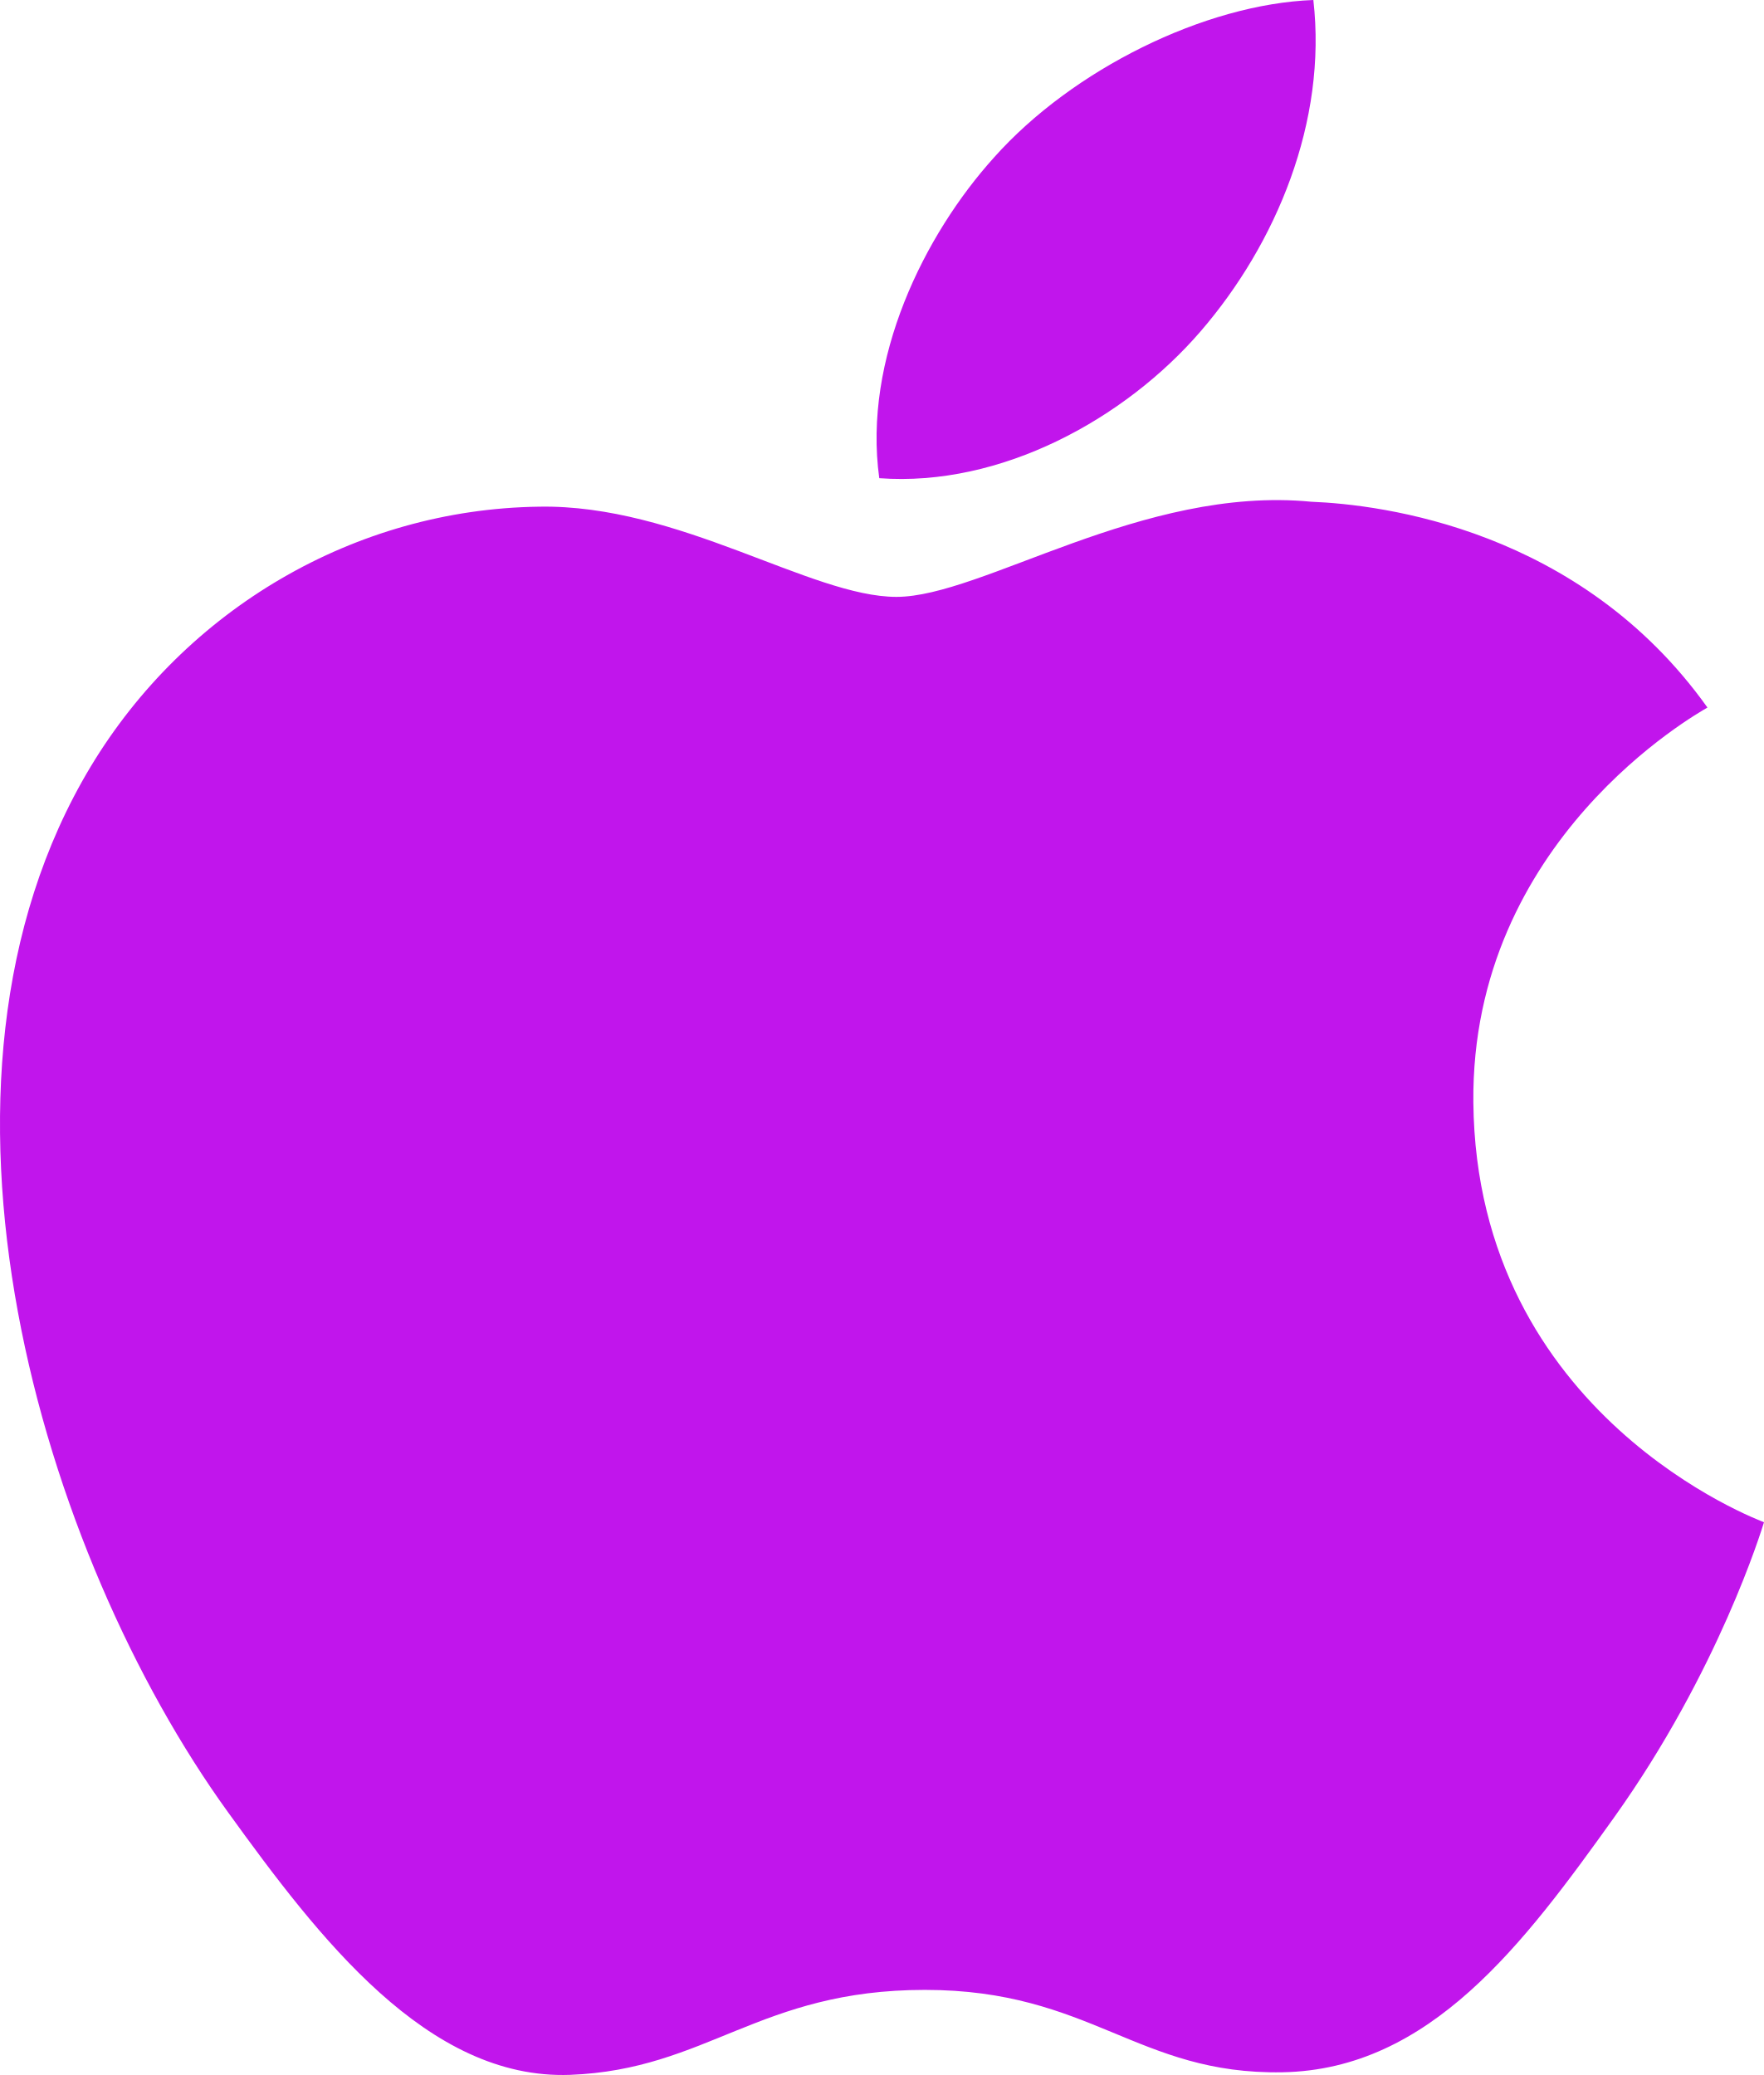
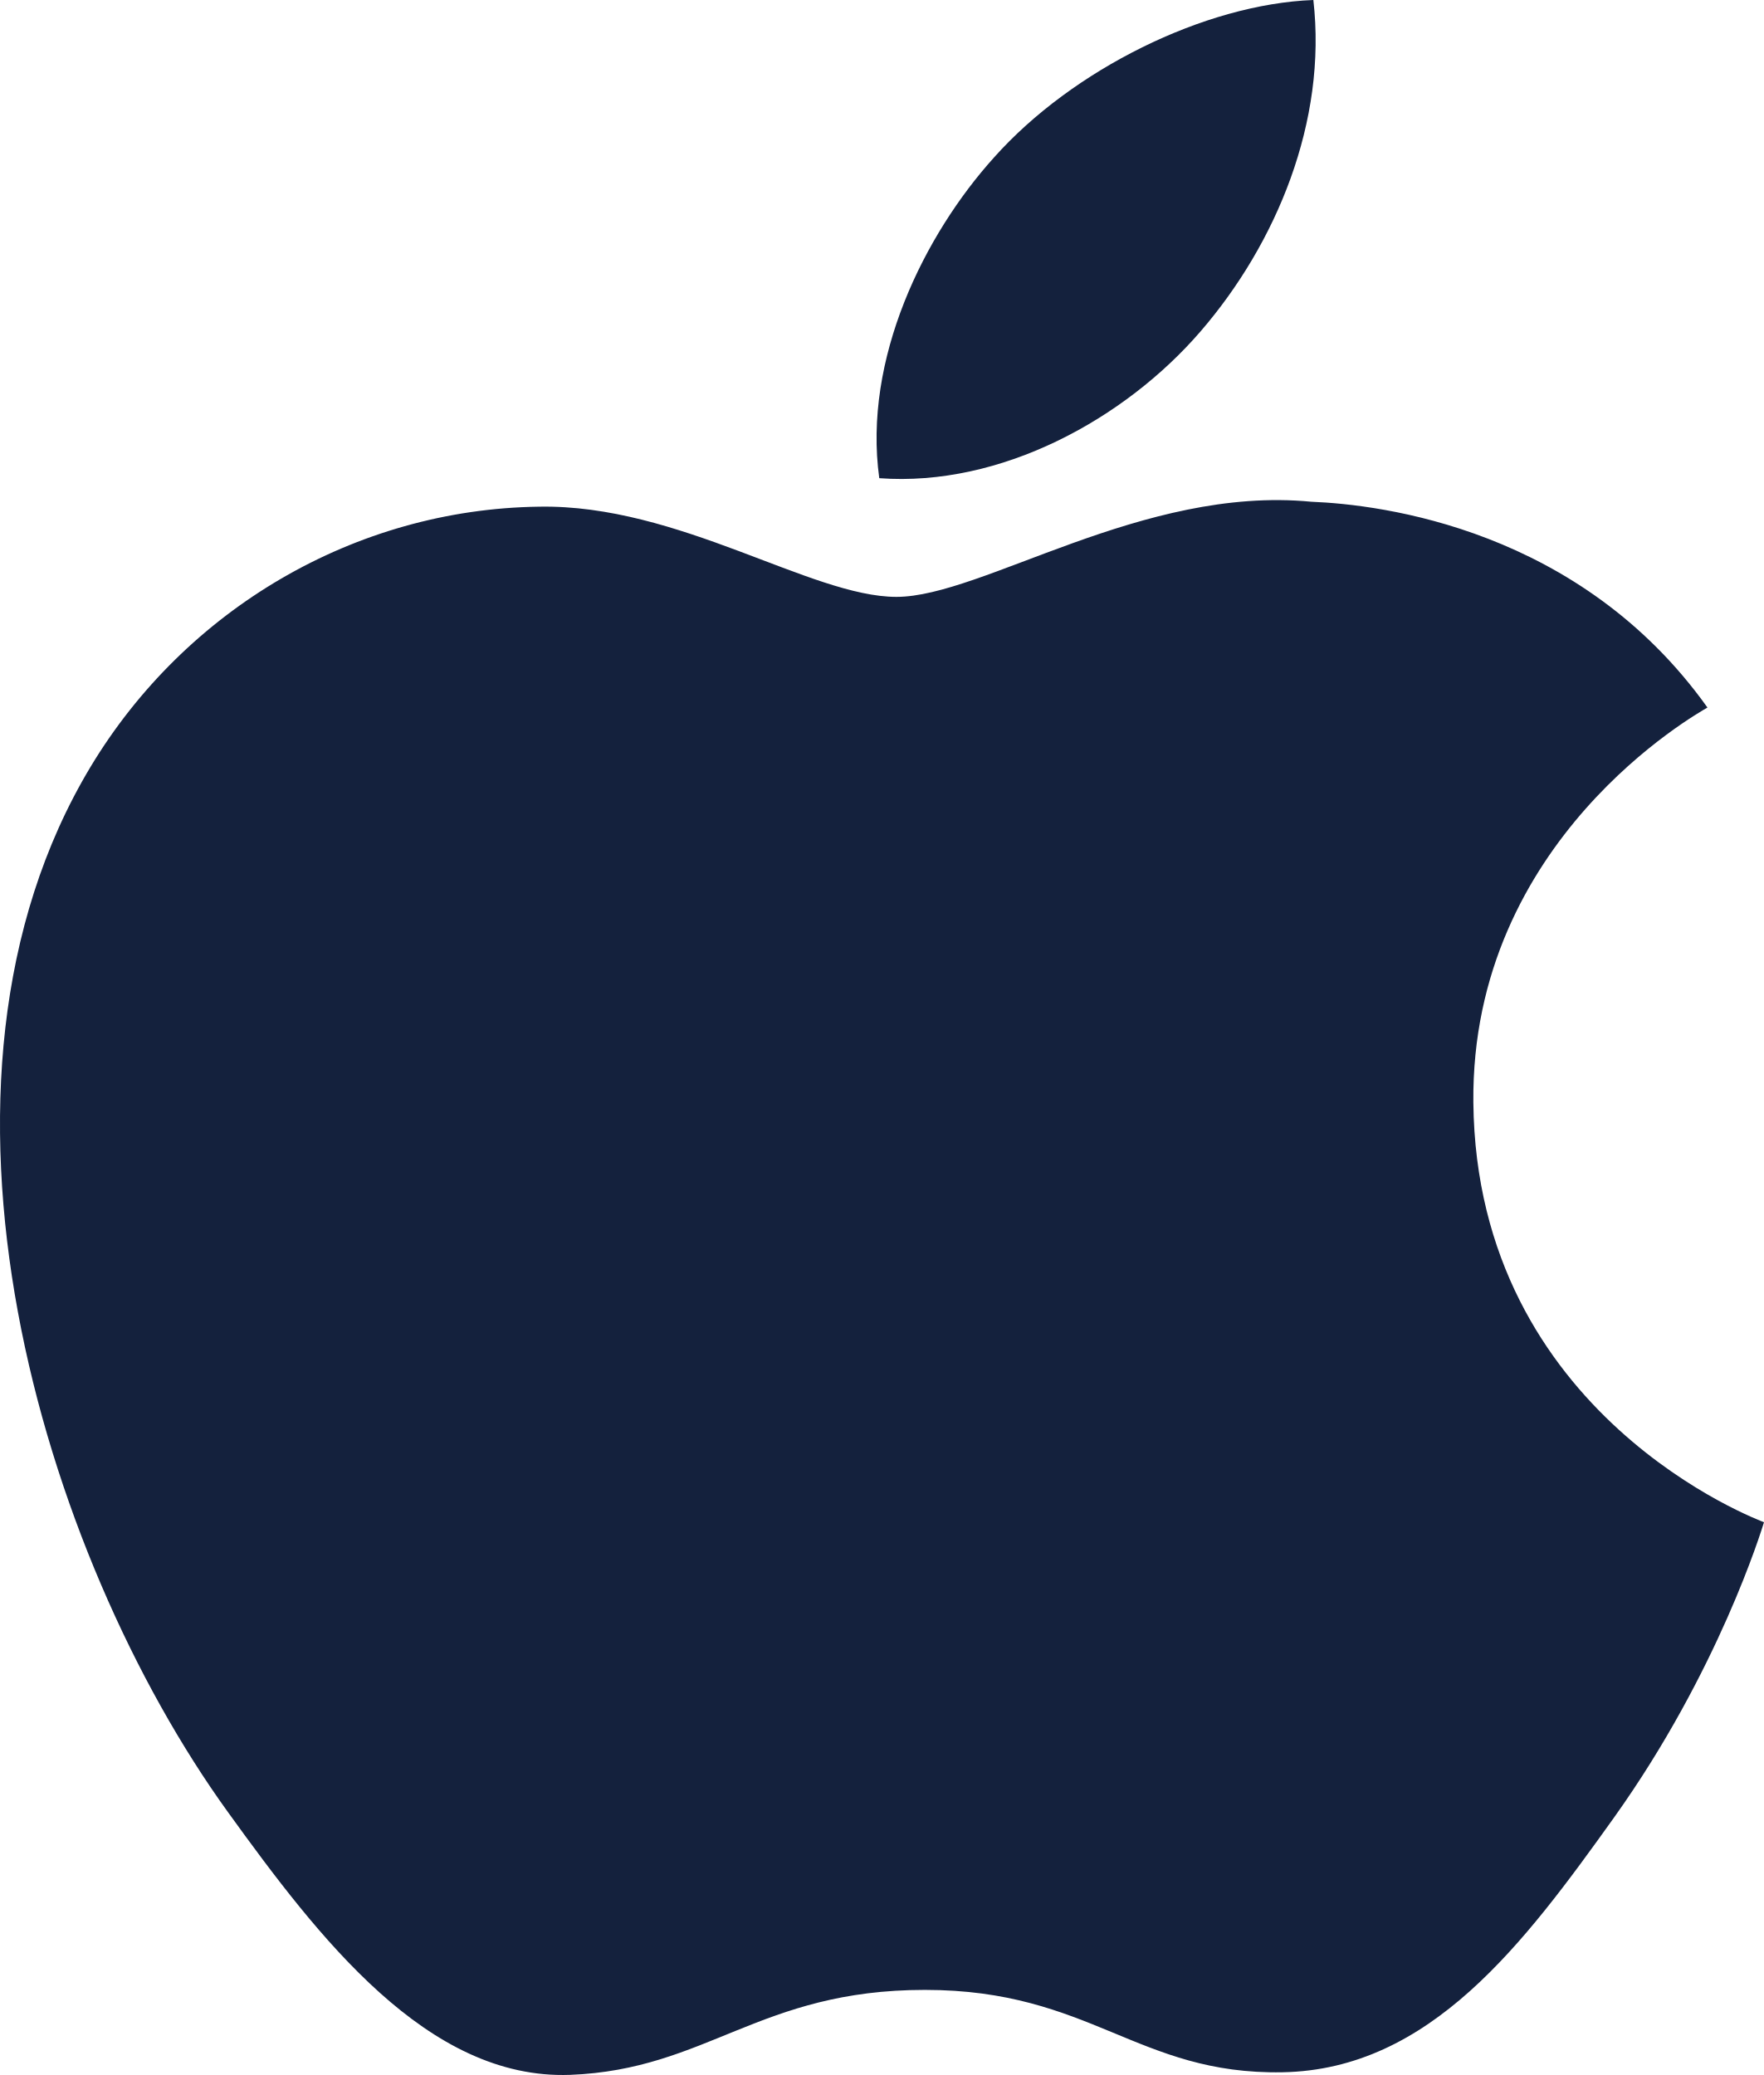
<svg xmlns="http://www.w3.org/2000/svg" width="51" height="60" viewBox="0 0 51 60" fill="none">
-   <path fill-rule="evenodd" clip-rule="evenodd" d="M34.713 9.579C36.9 7.044 38.374 3.513 37.971 0C34.819 0.12 31.006 2.013 28.746 4.545C26.716 6.792 24.945 10.383 25.421 13.827C28.937 14.088 32.525 12.117 34.713 9.579ZM42.597 31.875C42.685 40.956 50.909 43.977 51 44.016C50.933 44.229 49.687 48.32 46.668 52.55C44.056 56.204 41.347 59.843 37.079 59.921C32.886 59.996 31.537 57.539 26.74 57.539C21.947 57.539 20.449 59.843 16.481 59.996C12.361 60.143 9.221 56.042 6.591 52.4C1.21 44.952 -2.901 31.35 2.62 22.17C5.363 17.613 10.262 14.723 15.583 14.651C19.627 14.576 23.446 17.259 25.918 17.259C28.391 17.259 33.032 14.034 37.91 14.508C39.952 14.589 45.685 15.297 49.365 20.459C49.068 20.637 42.524 24.285 42.597 31.875Z" fill="#C115EC" />
+   <path fill-rule="evenodd" clip-rule="evenodd" d="M34.713 9.579C36.9 7.044 38.374 3.513 37.971 0C34.819 0.12 31.006 2.013 28.746 4.545C26.716 6.792 24.945 10.383 25.421 13.827C28.937 14.088 32.525 12.117 34.713 9.579ZM42.597 31.875C42.685 40.956 50.909 43.977 51 44.016C50.933 44.229 49.687 48.32 46.668 52.55C44.056 56.204 41.347 59.843 37.079 59.921C32.886 59.996 31.537 57.539 26.74 57.539C21.947 57.539 20.449 59.843 16.481 59.996C12.361 60.143 9.221 56.042 6.591 52.4C1.21 44.952 -2.901 31.35 2.62 22.17C5.363 17.613 10.262 14.723 15.583 14.651C19.627 14.576 23.446 17.259 25.918 17.259C28.391 17.259 33.032 14.034 37.91 14.508C39.952 14.589 45.685 15.297 49.365 20.459C49.068 20.637 42.524 24.285 42.597 31.875Z" fill="#14213D" />
</svg>
